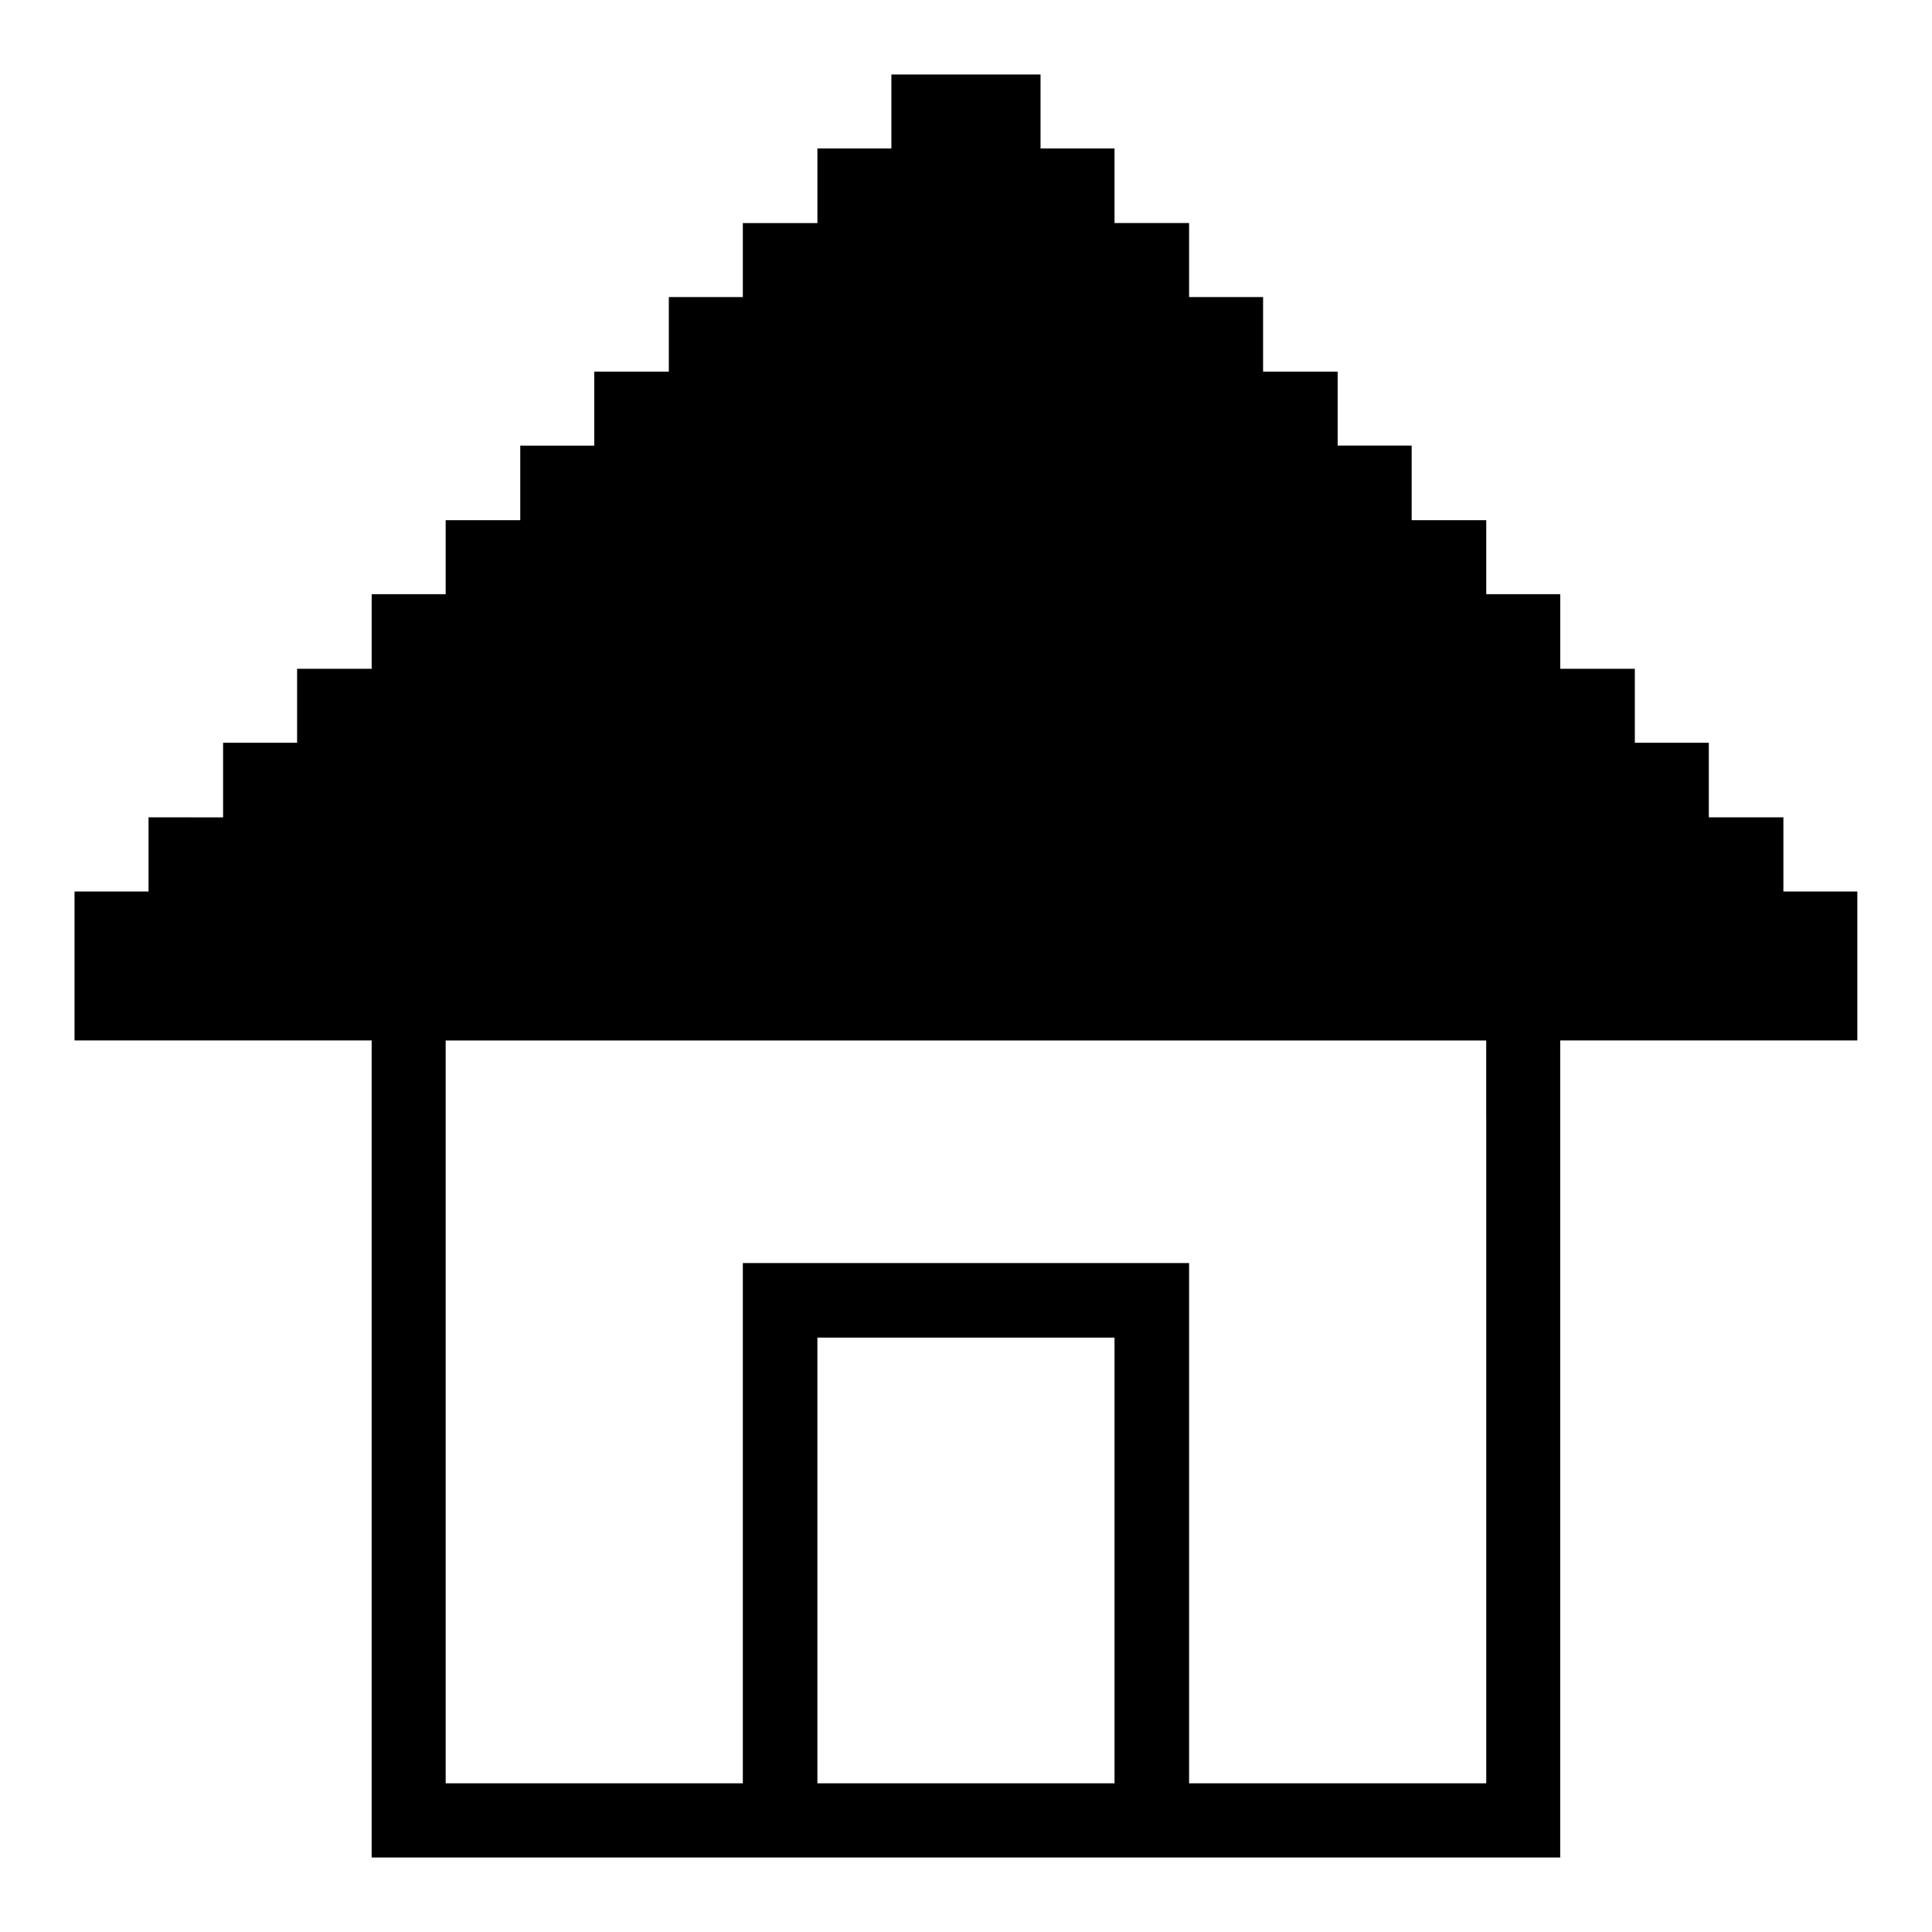
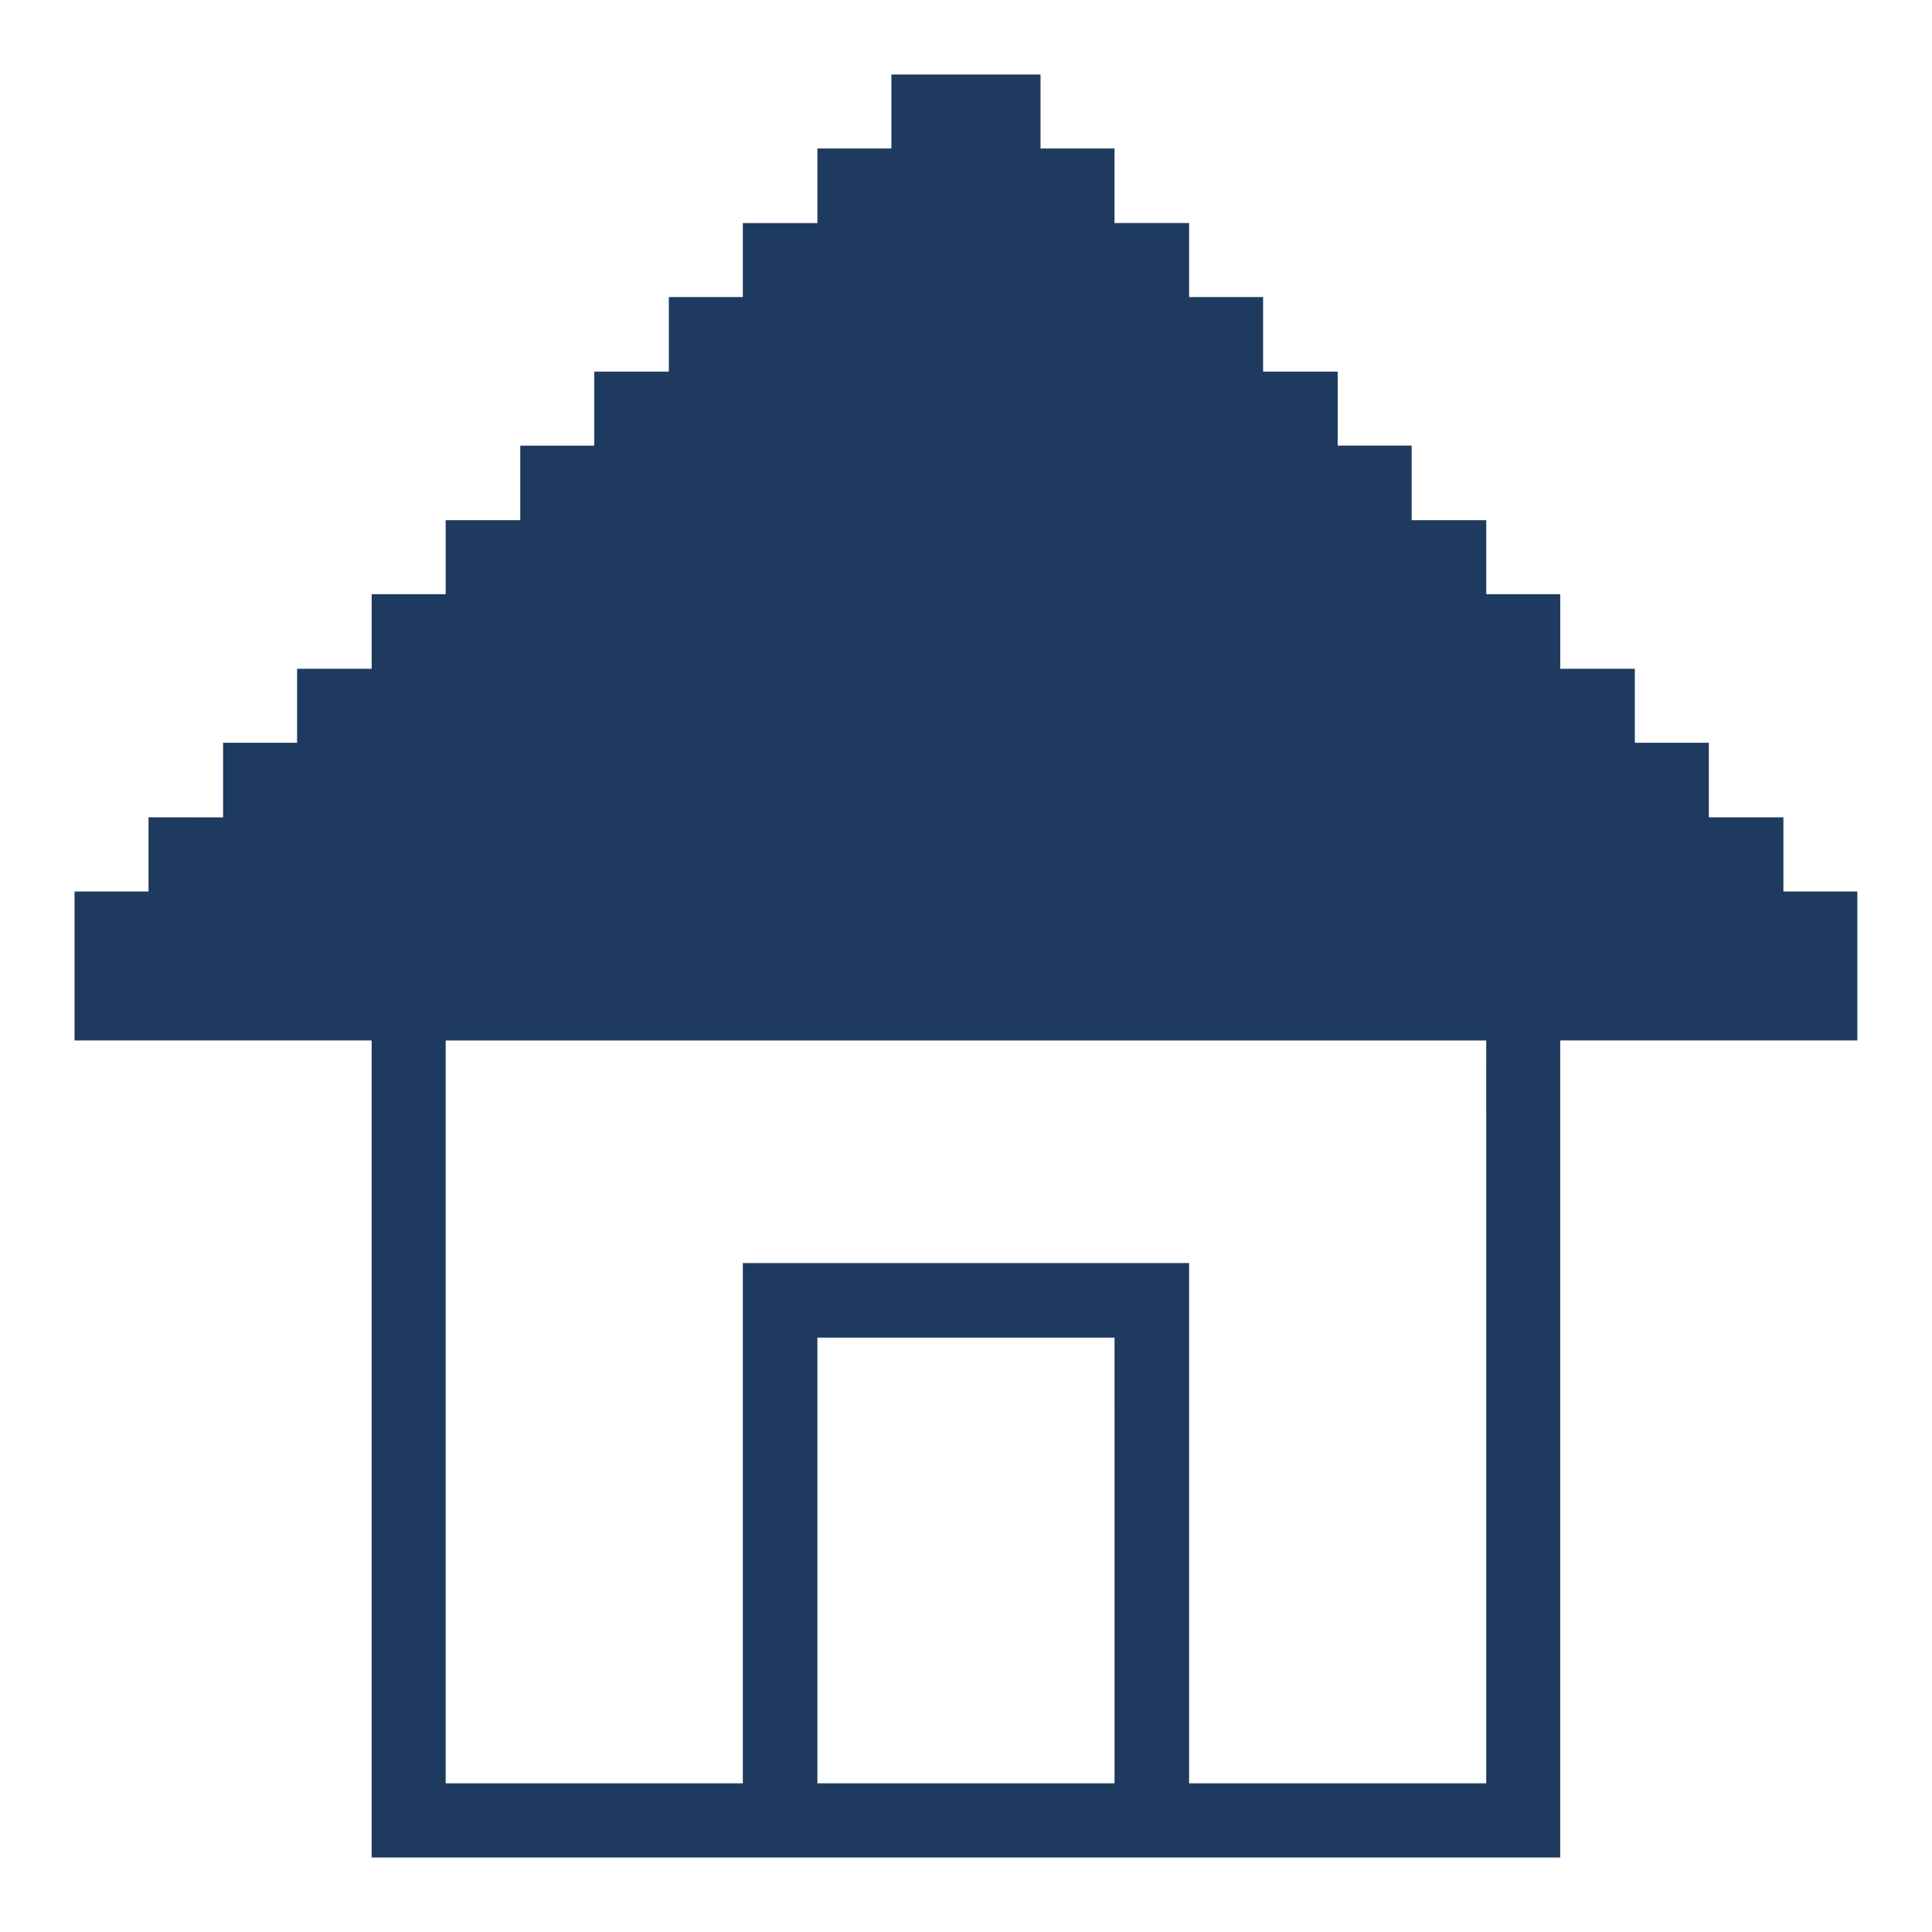
- <svg xmlns="http://www.w3.org/2000/svg" width="1200pt" height="1200pt" version="1.1" viewBox="0 0 1200 1200">
+ <svg xmlns="http://www.w3.org/2000/svg" width="1200pt" height="1200pt" fill="#1E3A5F" version="1.1" viewBox="0 0 1200 1200">
  <path d="m1107.7 553.74v-46.078h-46.32v-46.32h-45.961v-45.961h-46.32v-46.32h-45.961v-45.961l-46.328 0.004v-46.32h-45.961v-45.961h-46.32v-46.32h-45.961v-45.961h-46.316v-46.32h-45.961v-45.961l-46.32 0.004h-46.32v45.961h-45.949v46.32h-46.32v45.961h-45.961v46.32h-46.32v45.961h-45.961v46.32l-46.328-0.004v45.961h-45.961v46.32h-46.32v45.961h-45.961v46.32l-46.316-0.004v46.078h-45.961v92.508h184.55v507.47h322.78l46.348-0.004h369.1v-507.47h184.55v-92.508zm-415.45 323.04v230.87h-45.961l-46.32-0.004h-92.27v-276.83h45.949l46.32 0.004h92.281zm230.88-184.56v415.43l-46.32-0.004h-138.24v-323.15l-46.316 0.004h-230.87v323.15h-138.24l-46.328-0.004v-461.39h276.82l46.34 0.008h323.14l-0.004 45.957z" />
</svg>
